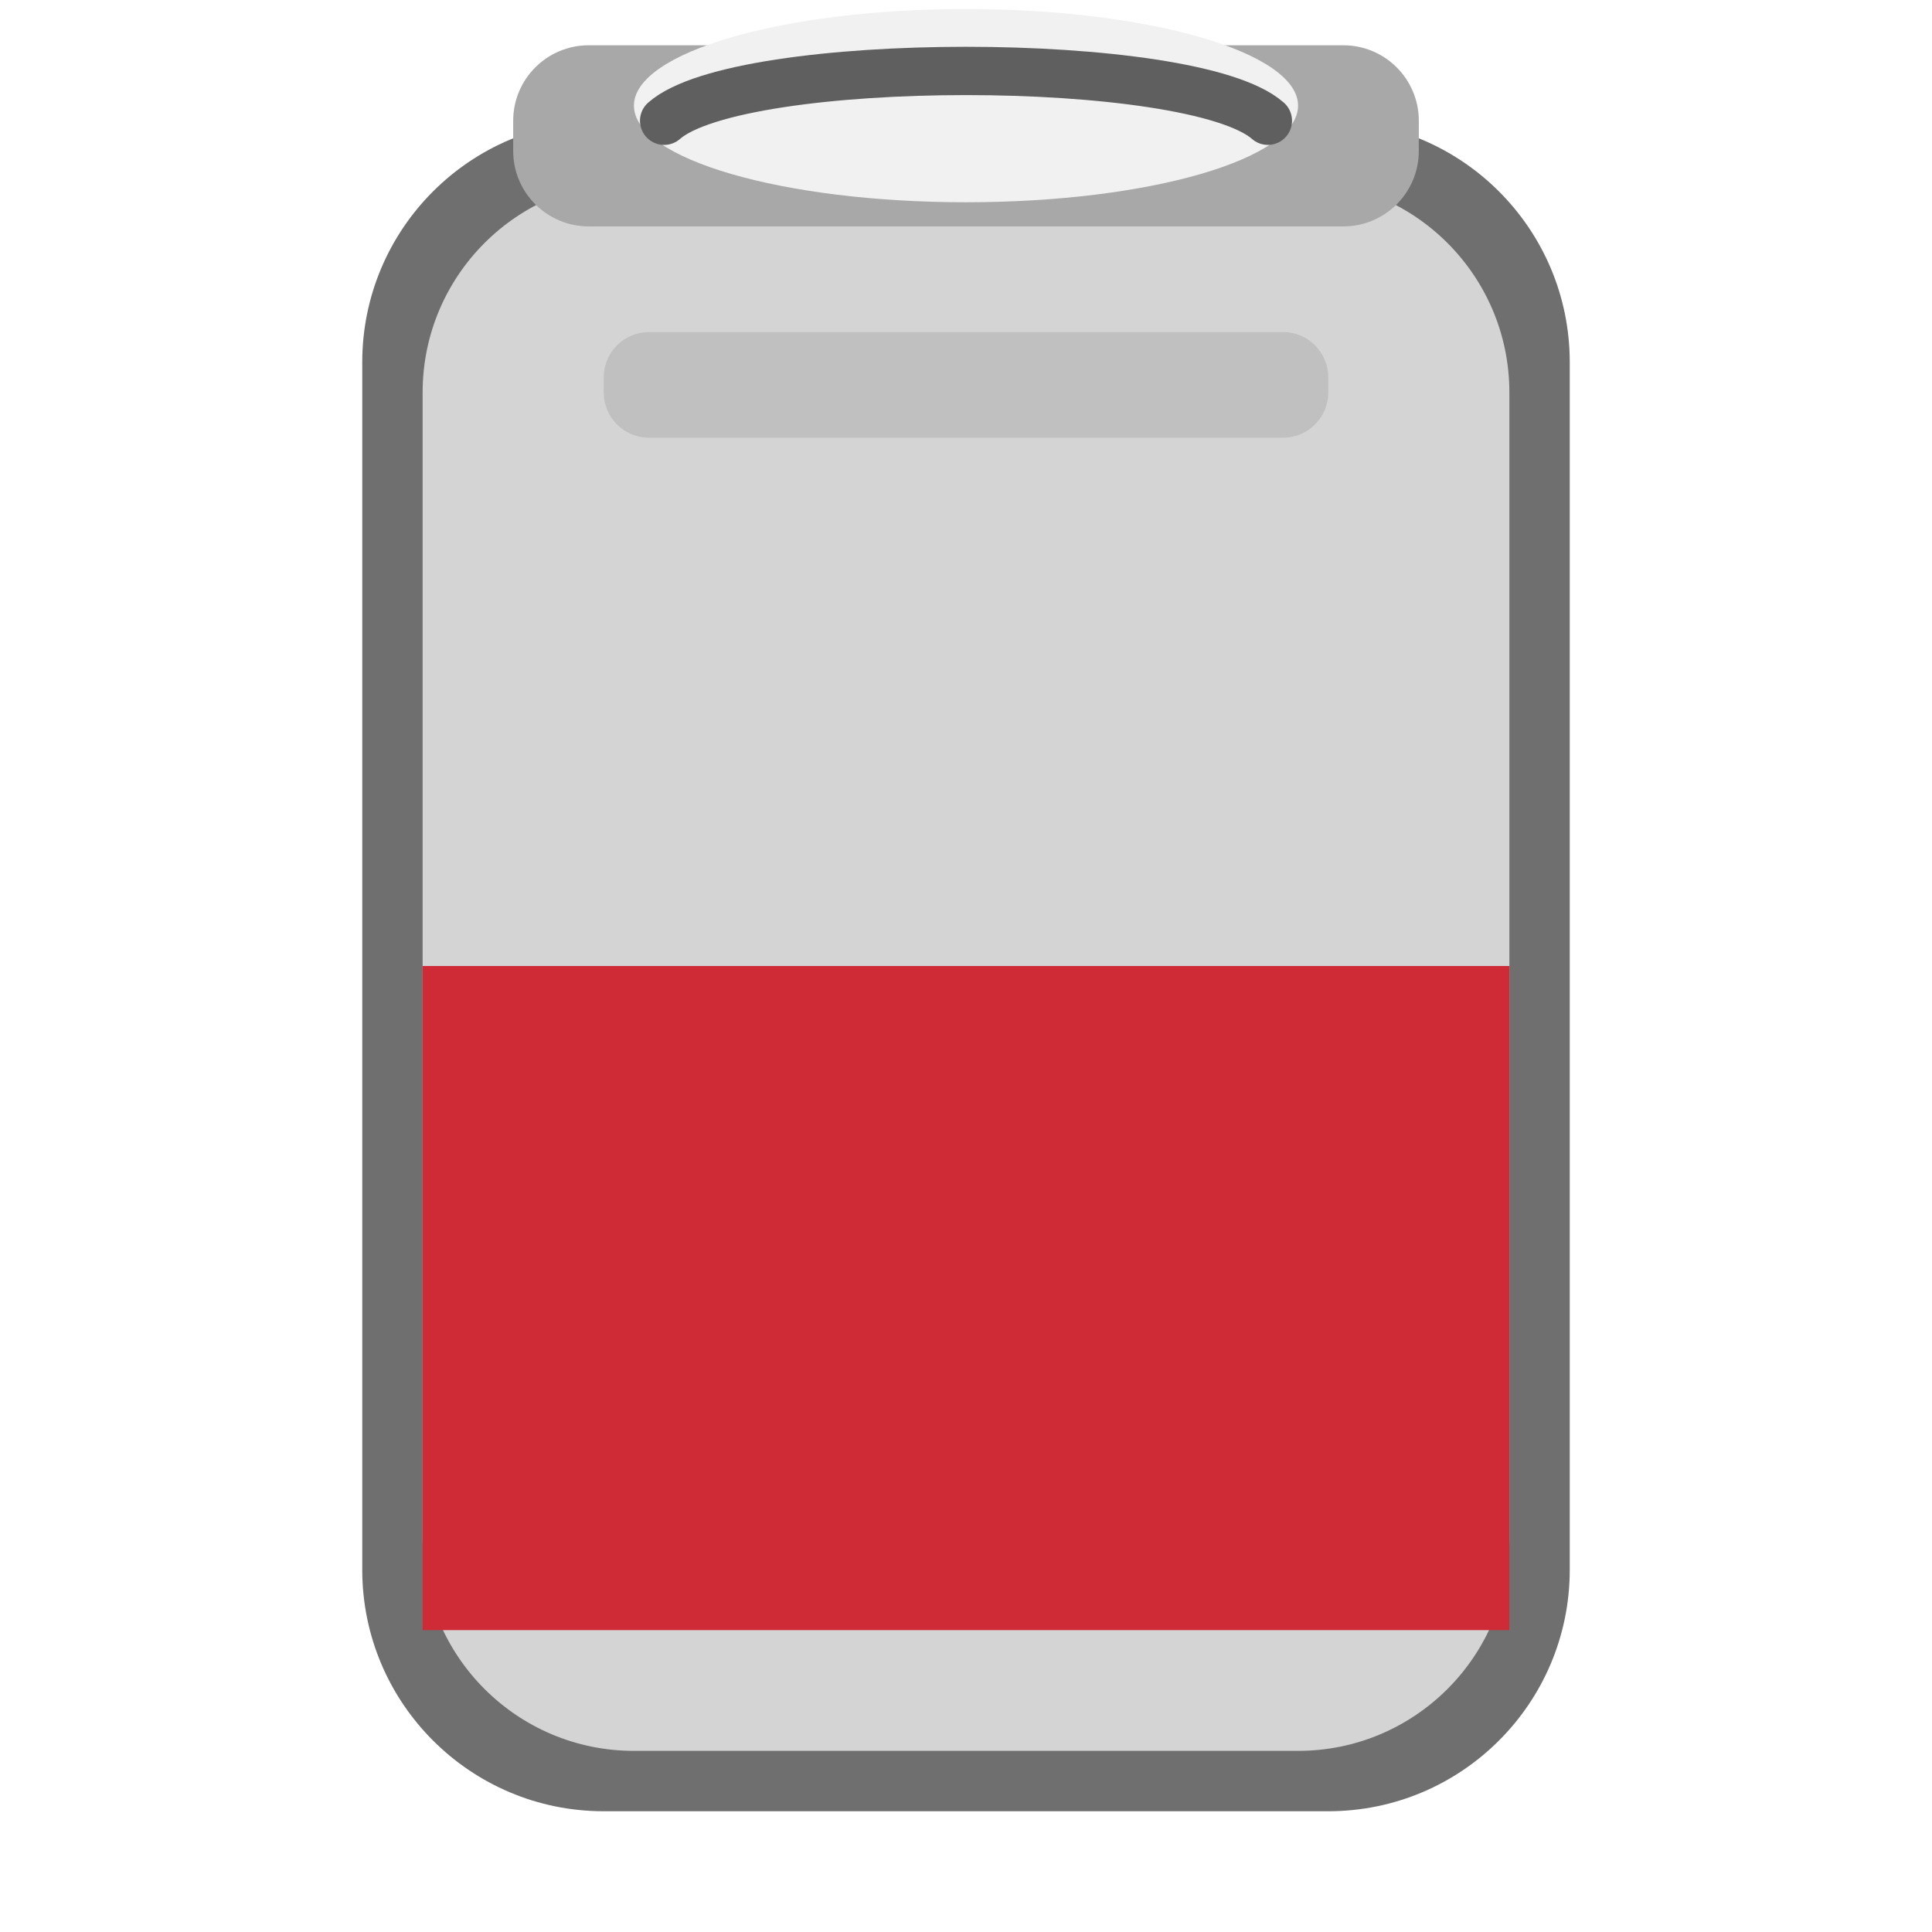
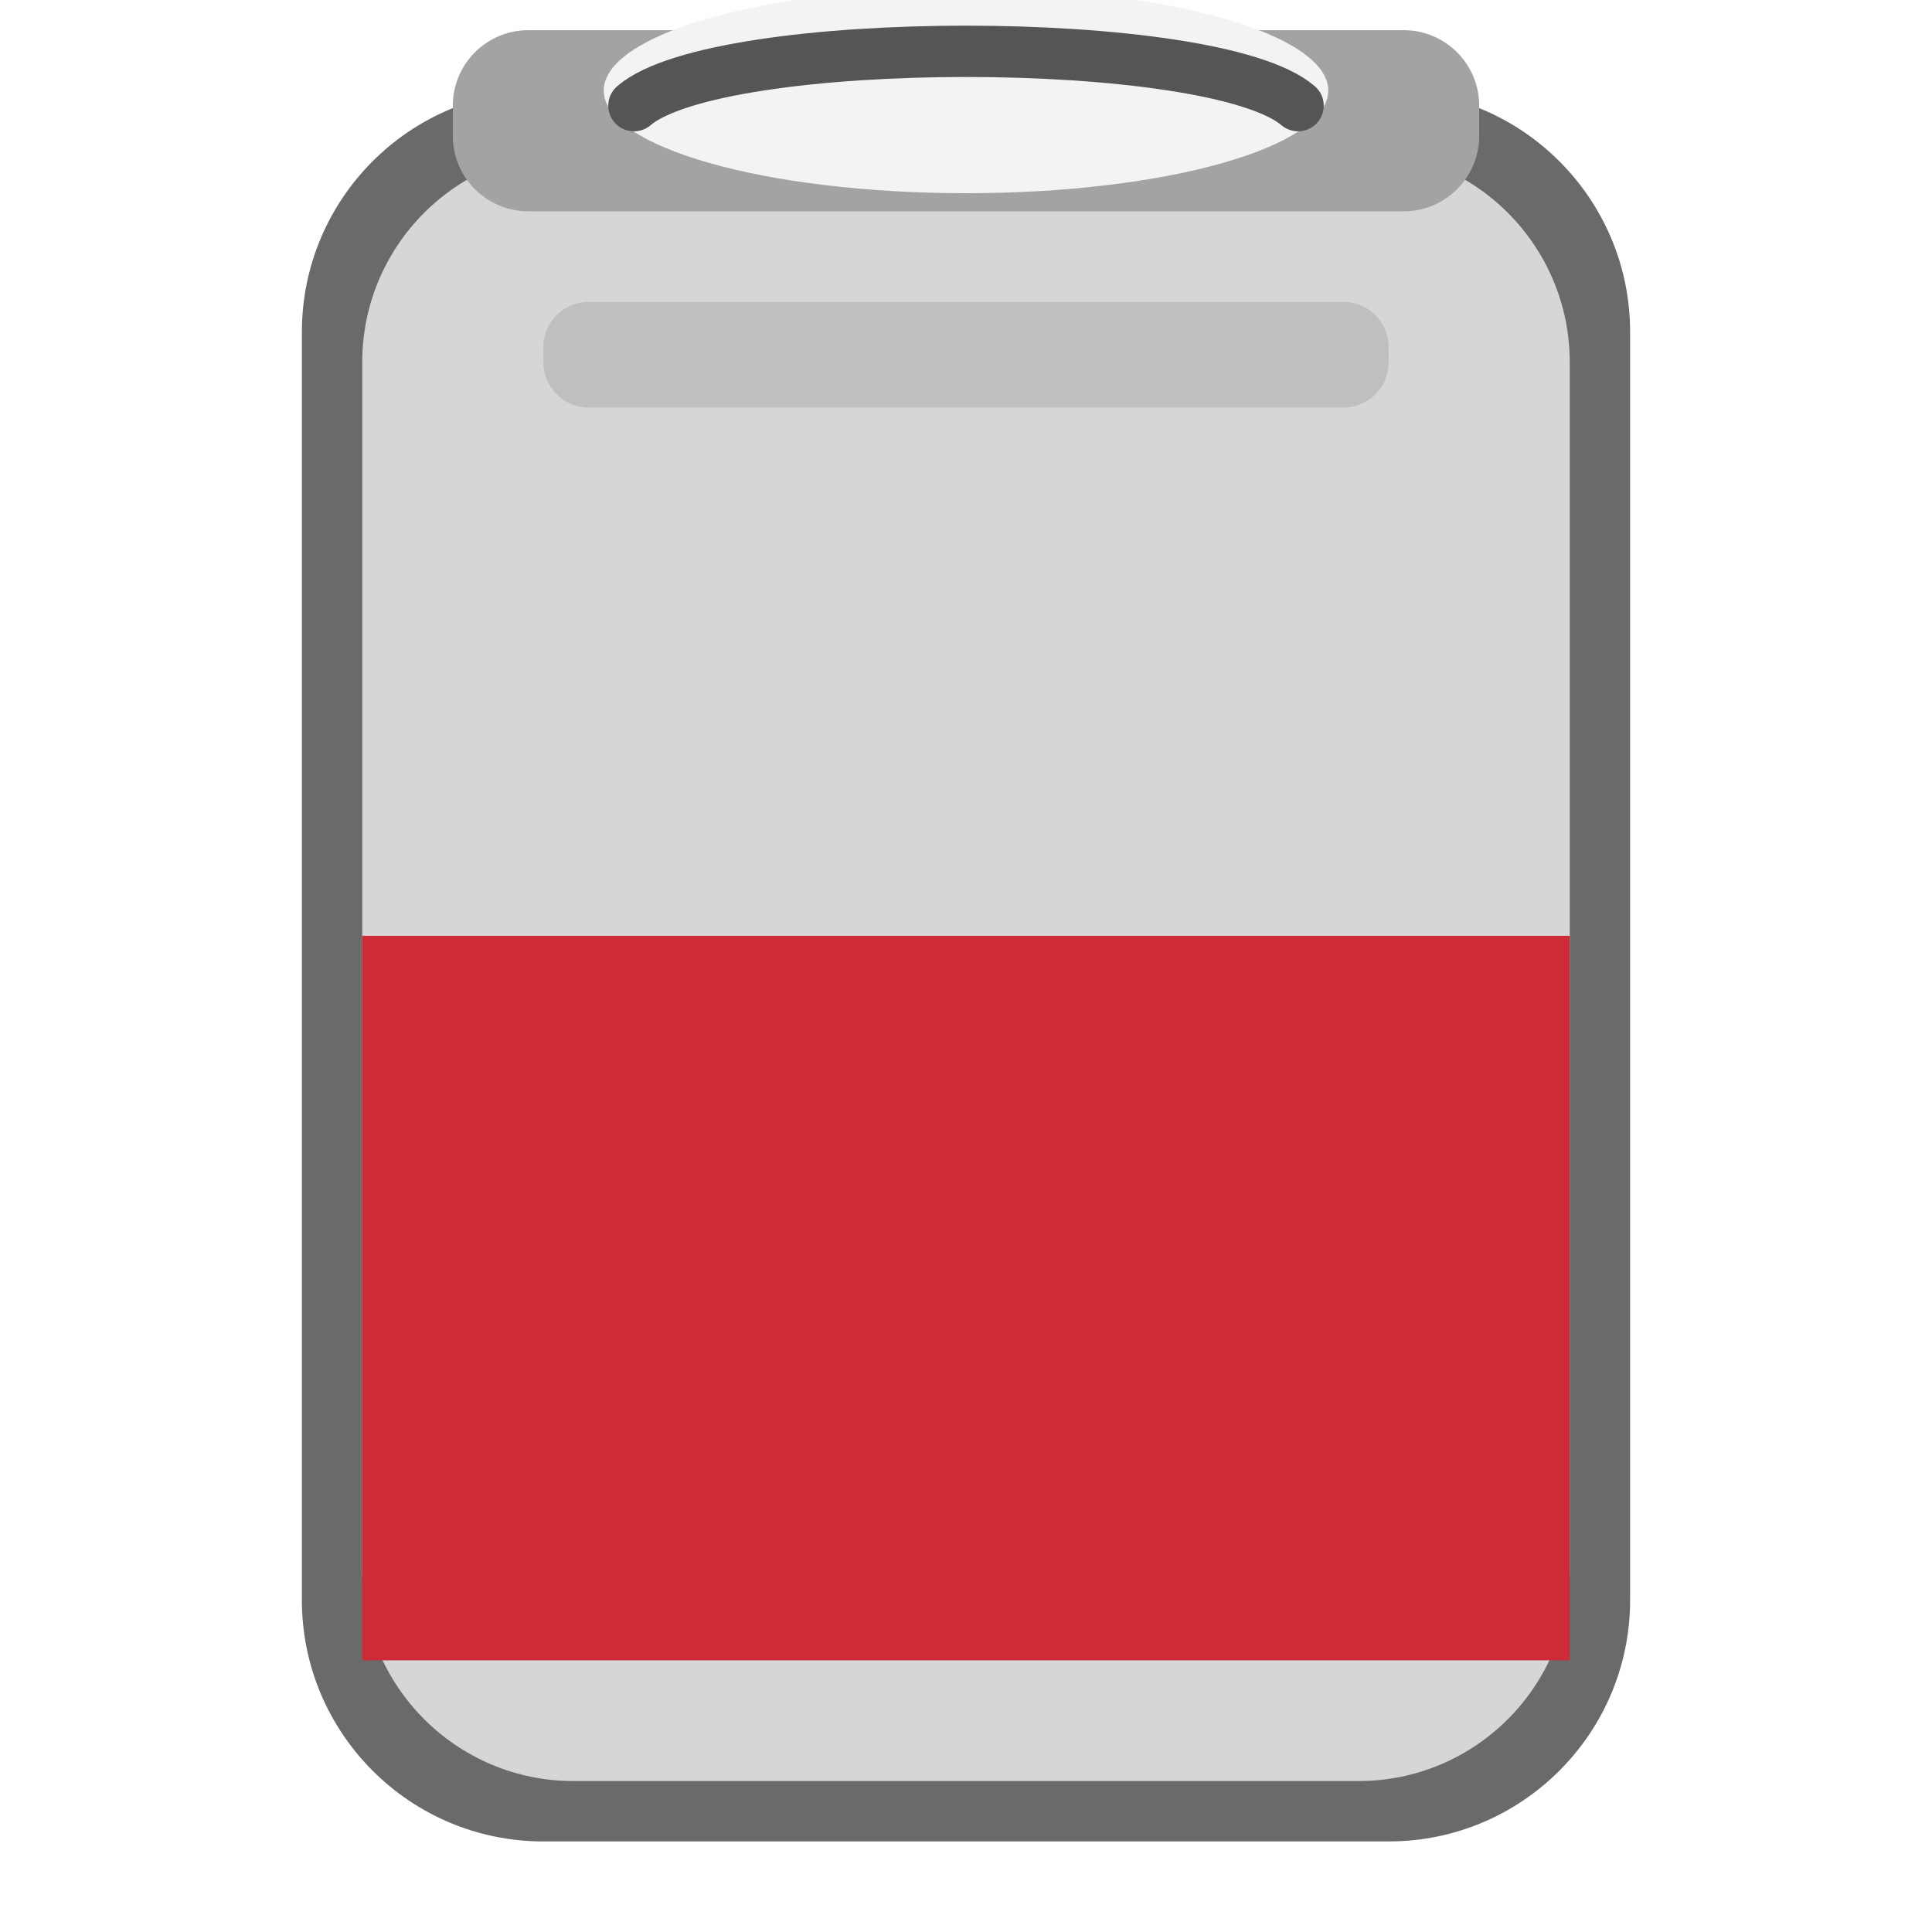
<svg xmlns="http://www.w3.org/2000/svg" viewBox="0 0 64 64" fill="none">
-   <rect x="12" y="4" width="40" height="56" rx="8" fill="#6f6f6f" />
-   <rect x="14" y="6" width="36" height="52" rx="7" fill="#d4d4d4" />
-   <rect x="14" y="32" width="36" height="22" fill="#ce2b37" />
-   <rect x="17" y="1.5" width="30" height="6" rx="2.5" fill="#a8a8a8" />
-   <ellipse cx="32" cy="3.5" rx="11" ry="3.2" fill="#f1f1f1" />
-   <path d="M22 4c2.5-2.2 17.5-2.2 20 0" stroke="#5f5f5f" stroke-width="1.6" stroke-linecap="round" />
-   <rect x="20" y="11" width="24" height="3.5" rx="1.5" fill="#bcbcbc" opacity="0.85" />
+   <rect x="10" y="3" width="44" height="58" rx="8" fill="#6a6a6a" />
+   <rect x="12" y="5" width="40" height="54" rx="7" fill="#d6d6d6" />
+   <rect x="12" y="31" width="40" height="24" fill="#ce2b37" />
+   <rect x="15" y="1" width="34" height="6" rx="2.5" fill="#a3a3a3" />
+   <ellipse cx="32" cy="3" rx="12" ry="3.4" fill="#f3f3f3" />
+   <path d="M21 3.5c2.8-2.4 19.2-2.4 22 0" stroke="#555" stroke-width="1.7" stroke-linecap="round" />
+   <rect x="18" y="10" width="28" height="3.5" rx="1.5" fill="#bcbcbc" opacity="0.9" />
</svg>
